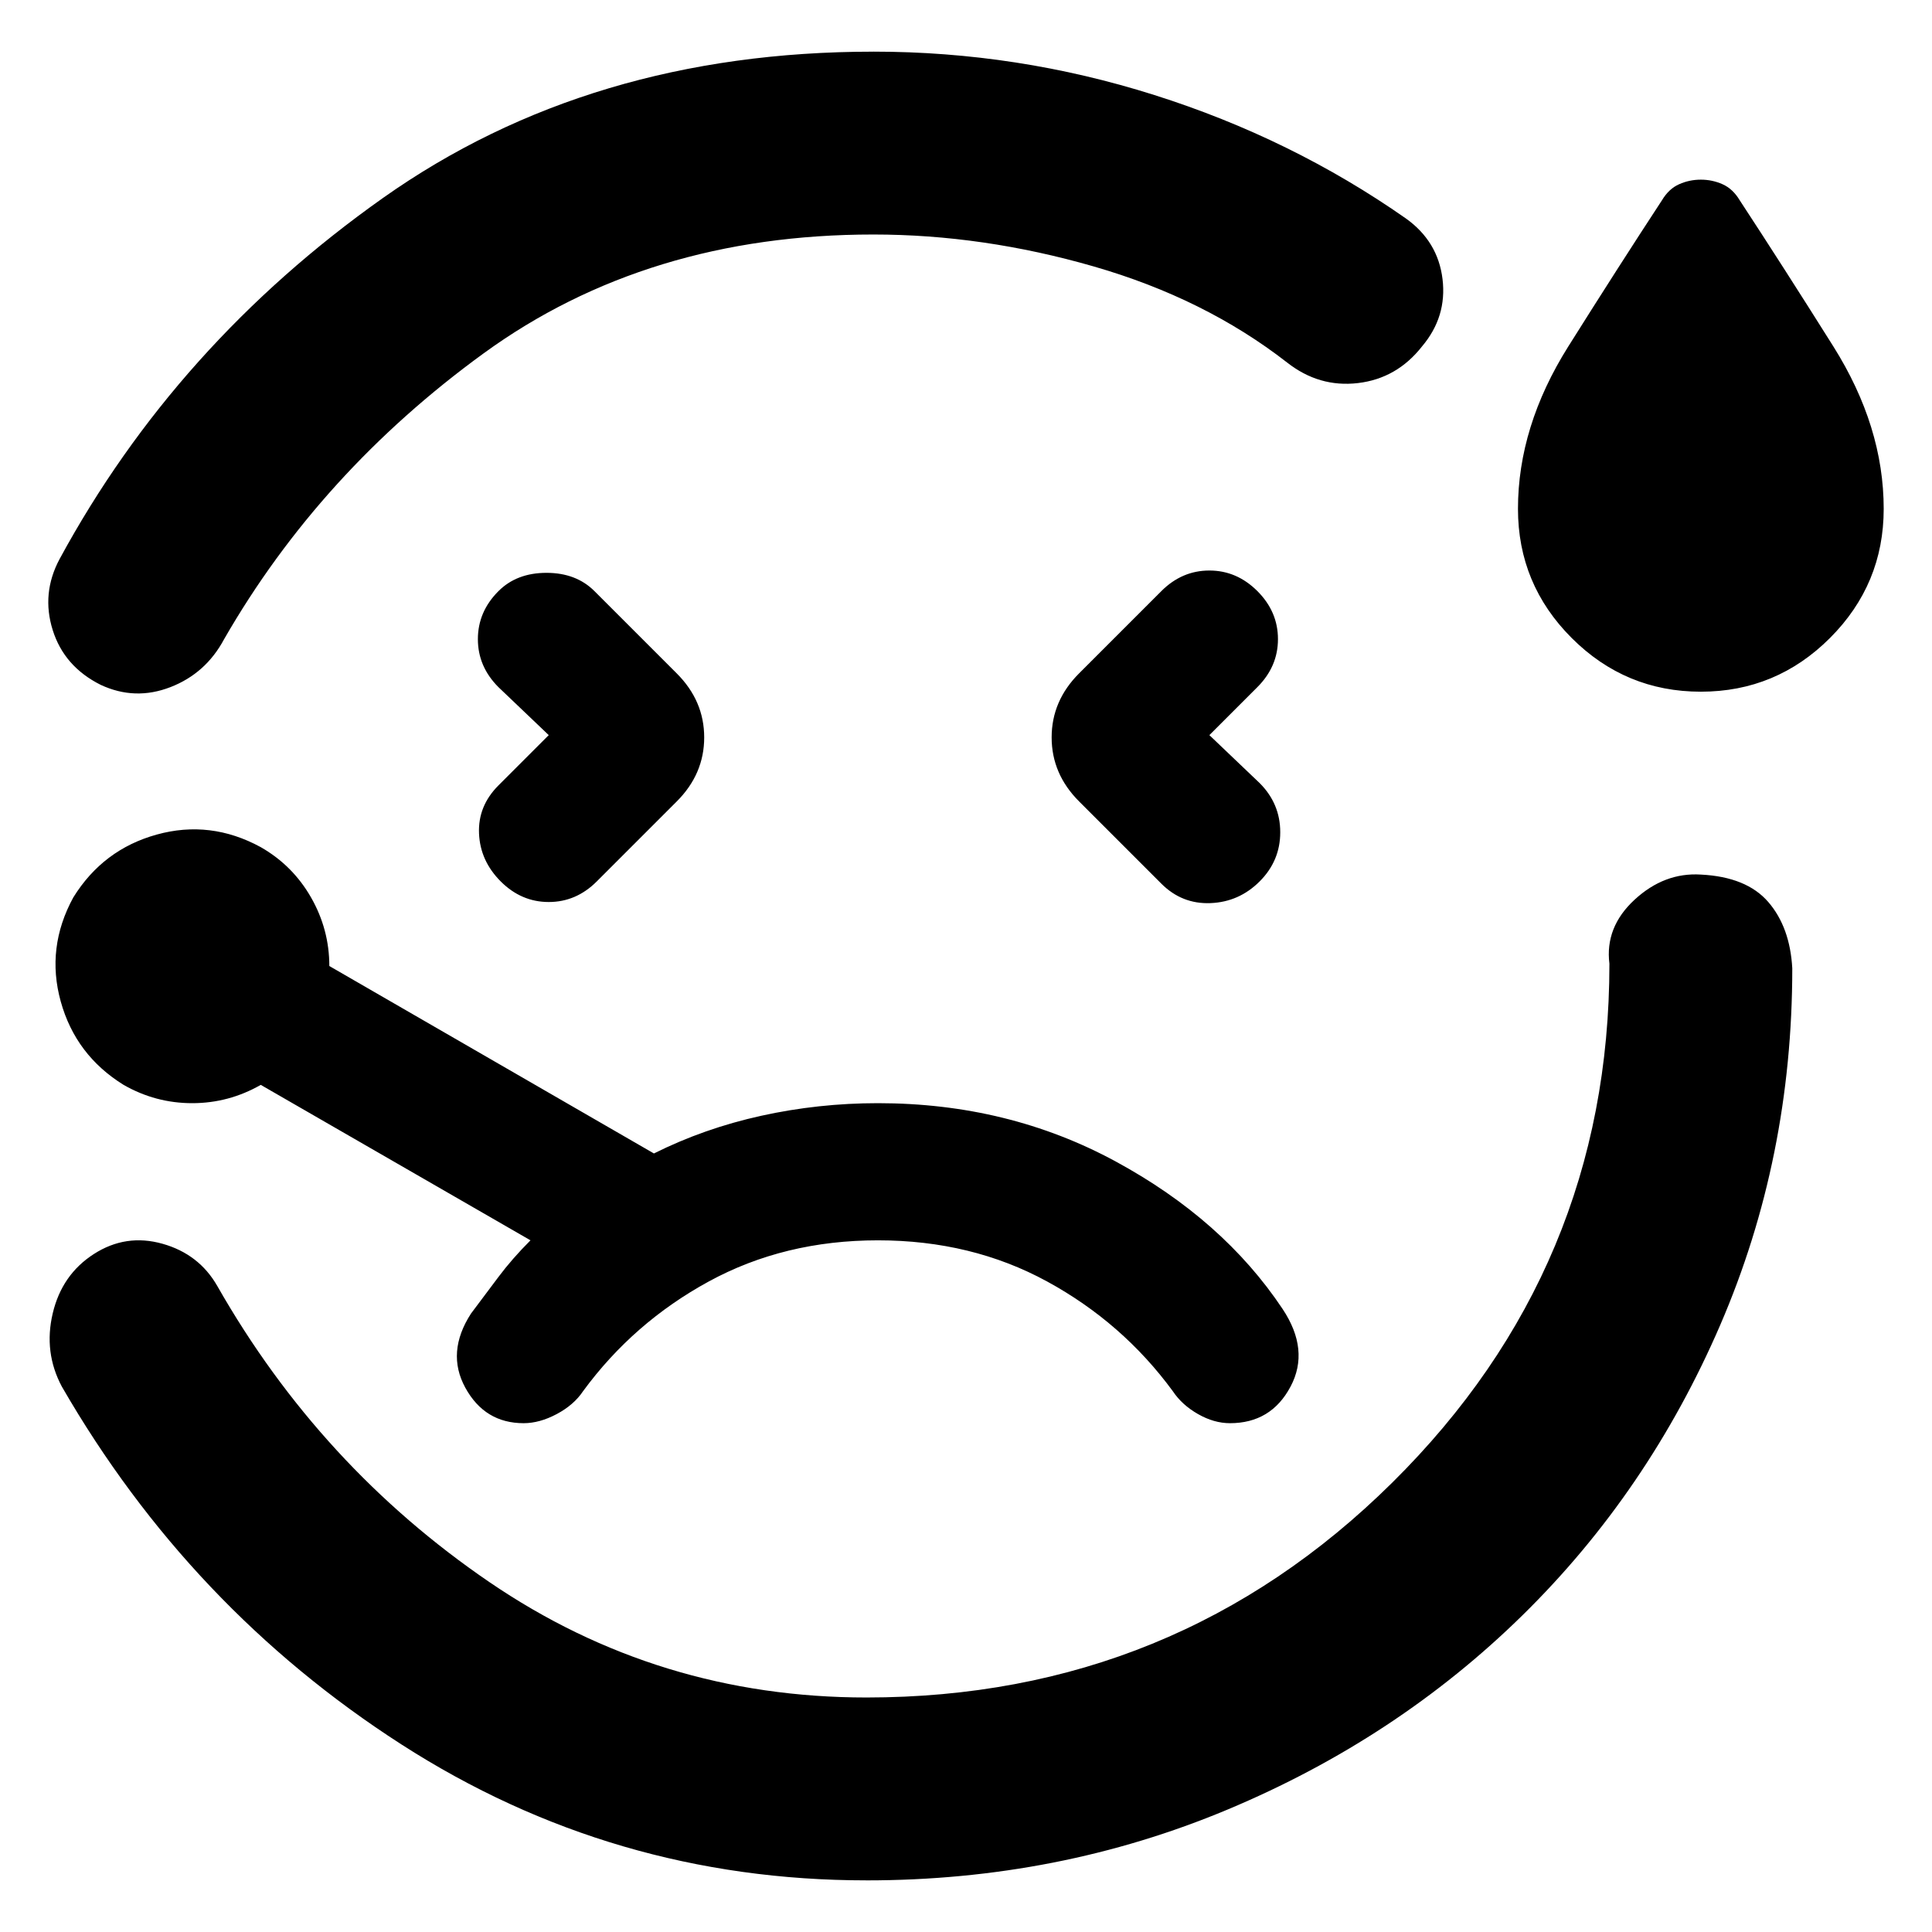
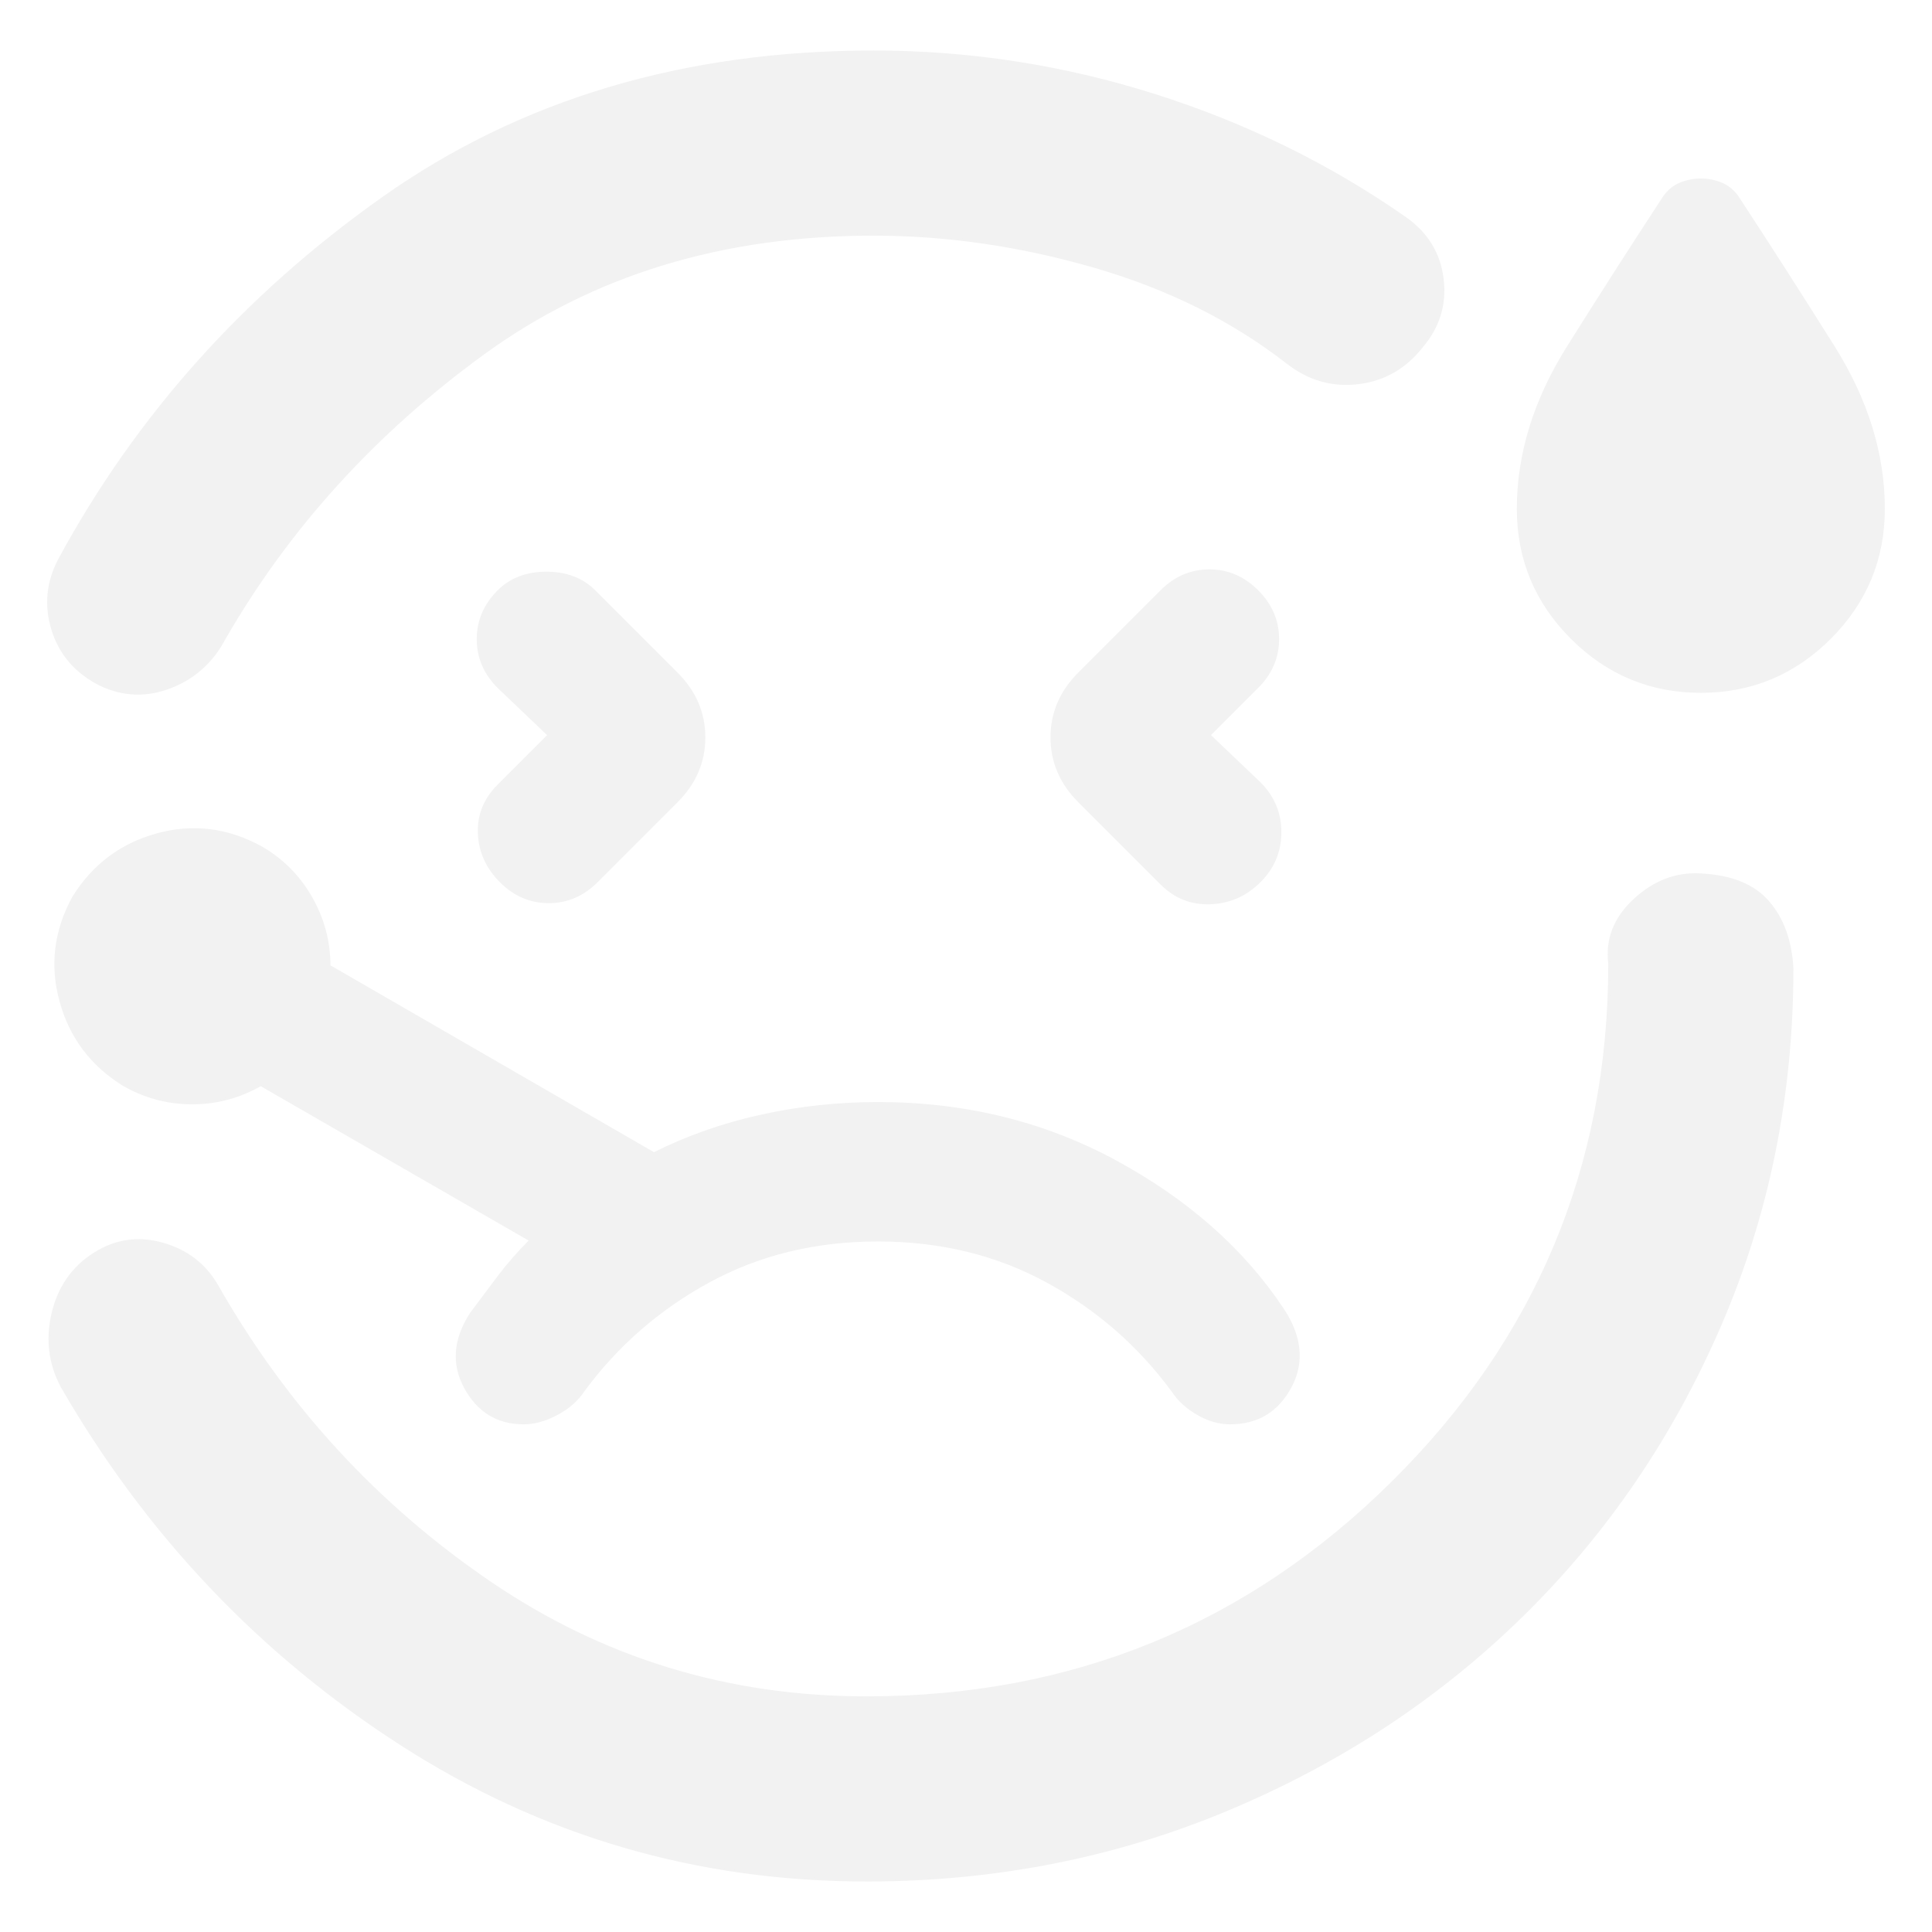
- <svg xmlns="http://www.w3.org/2000/svg" viewBox="0 0 100 100" height="1" width="1">
+ <svg xmlns="http://www.w3.org/2000/svg" viewBox="0 0 100 100" height="1" width="1" fill="#f2f2f2" stroke="#f2f2f2">
  <path d="m 45.204,2.673 q 7.454,0 14.553,2.248 7.099,2.248 13.015,6.389 1.656,1.183 1.893,3.135 0.237,1.952 -1.065,3.49 -1.301,1.656 -3.313,1.893 -2.011,0.237 -3.668,-1.065 -4.259,-3.313 -9.998,-4.969 -5.738,-1.656 -11.418,-1.656 -11.713,0 -20.173,6.153 -8.46,6.153 -13.429,14.79 -0.947,1.775 -2.78,2.485 -1.834,0.71 -3.609,-0.118 -1.893,-0.947 -2.485,-2.84 -0.592,-1.893 0.355,-3.668 6.034,-11.122 16.742,-18.694 10.708,-7.572 25.379,-7.572 z m -0.355,94.654 q -13.133,0 -24.078,-7.04 -10.944,-7.04 -17.57,-18.517 -0.947,-1.775 -0.473,-3.786 0.473,-2.011 2.13,-3.076 1.656,-1.065 3.55,-0.532 1.893,0.532 2.84,2.189 5.324,9.347 14.08,15.322 8.756,5.975 19.522,5.975 15.973,0 27.213,-11.122 11.24,-11.122 11.24,-26.858 -0.237,-1.893 1.302,-3.313 1.538,-1.42 3.431,-1.301 2.366,0.118 3.49,1.42 1.124,1.301 1.242,3.431 0,9.82 -3.727,18.458 -3.727,8.637 -10.234,15.026 -6.507,6.389 -15.263,10.057 -8.756,3.668 -18.694,3.668 z m -16.446,-59.277 -2.603,2.603 q -1.065,1.065 -1.006,2.485 0.059,1.42 1.124,2.485 1.065,1.065 2.485,1.065 1.42,0 2.485,-1.065 l 4.141,-4.141 q 1.42,-1.42 1.42,-3.313 0,-1.893 -1.42,-3.313 l -4.259,-4.259 q -0.947,-0.947 -2.485,-0.947 -1.538,0 -2.485,0.947 -1.065,1.065 -1.065,2.485 0,1.42 1.065,2.485 z m 59.632,-2.248 q -3.904,0 -6.685,-2.78 -2.78,-2.78 -2.78,-6.685 0,-4.259 2.603,-8.401 2.603,-4.141 4.851,-7.572 0.355,-0.592 0.887,-0.828 0.532,-0.237 1.124,-0.237 0.592,0 1.124,0.237 0.532,0.237 0.887,0.828 2.248,3.431 4.851,7.572 2.603,4.141 2.603,8.401 0,3.904 -2.78,6.685 -2.78,2.78 -6.685,2.78 z m -25.438,2.248 2.485,-2.485 q 1.065,-1.065 1.065,-2.485 0,-1.42 -1.065,-2.485 -1.065,-1.065 -2.485,-1.065 -1.42,0 -2.485,1.065 l -4.259,4.259 q -1.42,1.42 -1.42,3.313 0,1.893 1.42,3.313 l 4.259,4.259 q 1.065,1.065 2.544,1.006 1.479,-0.059 2.544,-1.124 1.065,-1.065 1.065,-2.544 0,-1.479 -1.065,-2.544 z m -17.156,11.95 z m -18.339,23.664 q 0.828,0 1.716,-0.473 0.887,-0.473 1.361,-1.183 2.603,-3.55 6.507,-5.679 3.904,-2.13 8.756,-2.13 4.851,0 8.756,2.13 3.904,2.13 6.507,5.679 0.473,0.71 1.302,1.183 0.828,0.473 1.656,0.473 2.13,0 3.135,-1.893 1.006,-1.893 -0.414,-4.023 -3.076,-4.614 -8.637,-7.631 -5.561,-3.017 -12.305,-3.017 -3.076,0 -6.034,0.651 -2.958,0.651 -5.561,1.952 l -16.801,-9.702 q 0,-1.893 -0.947,-3.55 -0.947,-1.656 -2.603,-2.603 -2.603,-1.42 -5.383,-0.651 -2.78,0.769 -4.319,3.254 -1.42,2.603 -0.651,5.383 0.769,2.78 3.254,4.319 1.656,0.947 3.55,0.947 1.893,0 3.55,-0.947 l 13.961,8.046 q -0.947,0.947 -1.656,1.893 l -1.42,1.893 q -1.301,2.011 -0.296,3.845 1.006,1.834 3.017,1.834 z" style="stroke-width:0.118" />
</svg>
